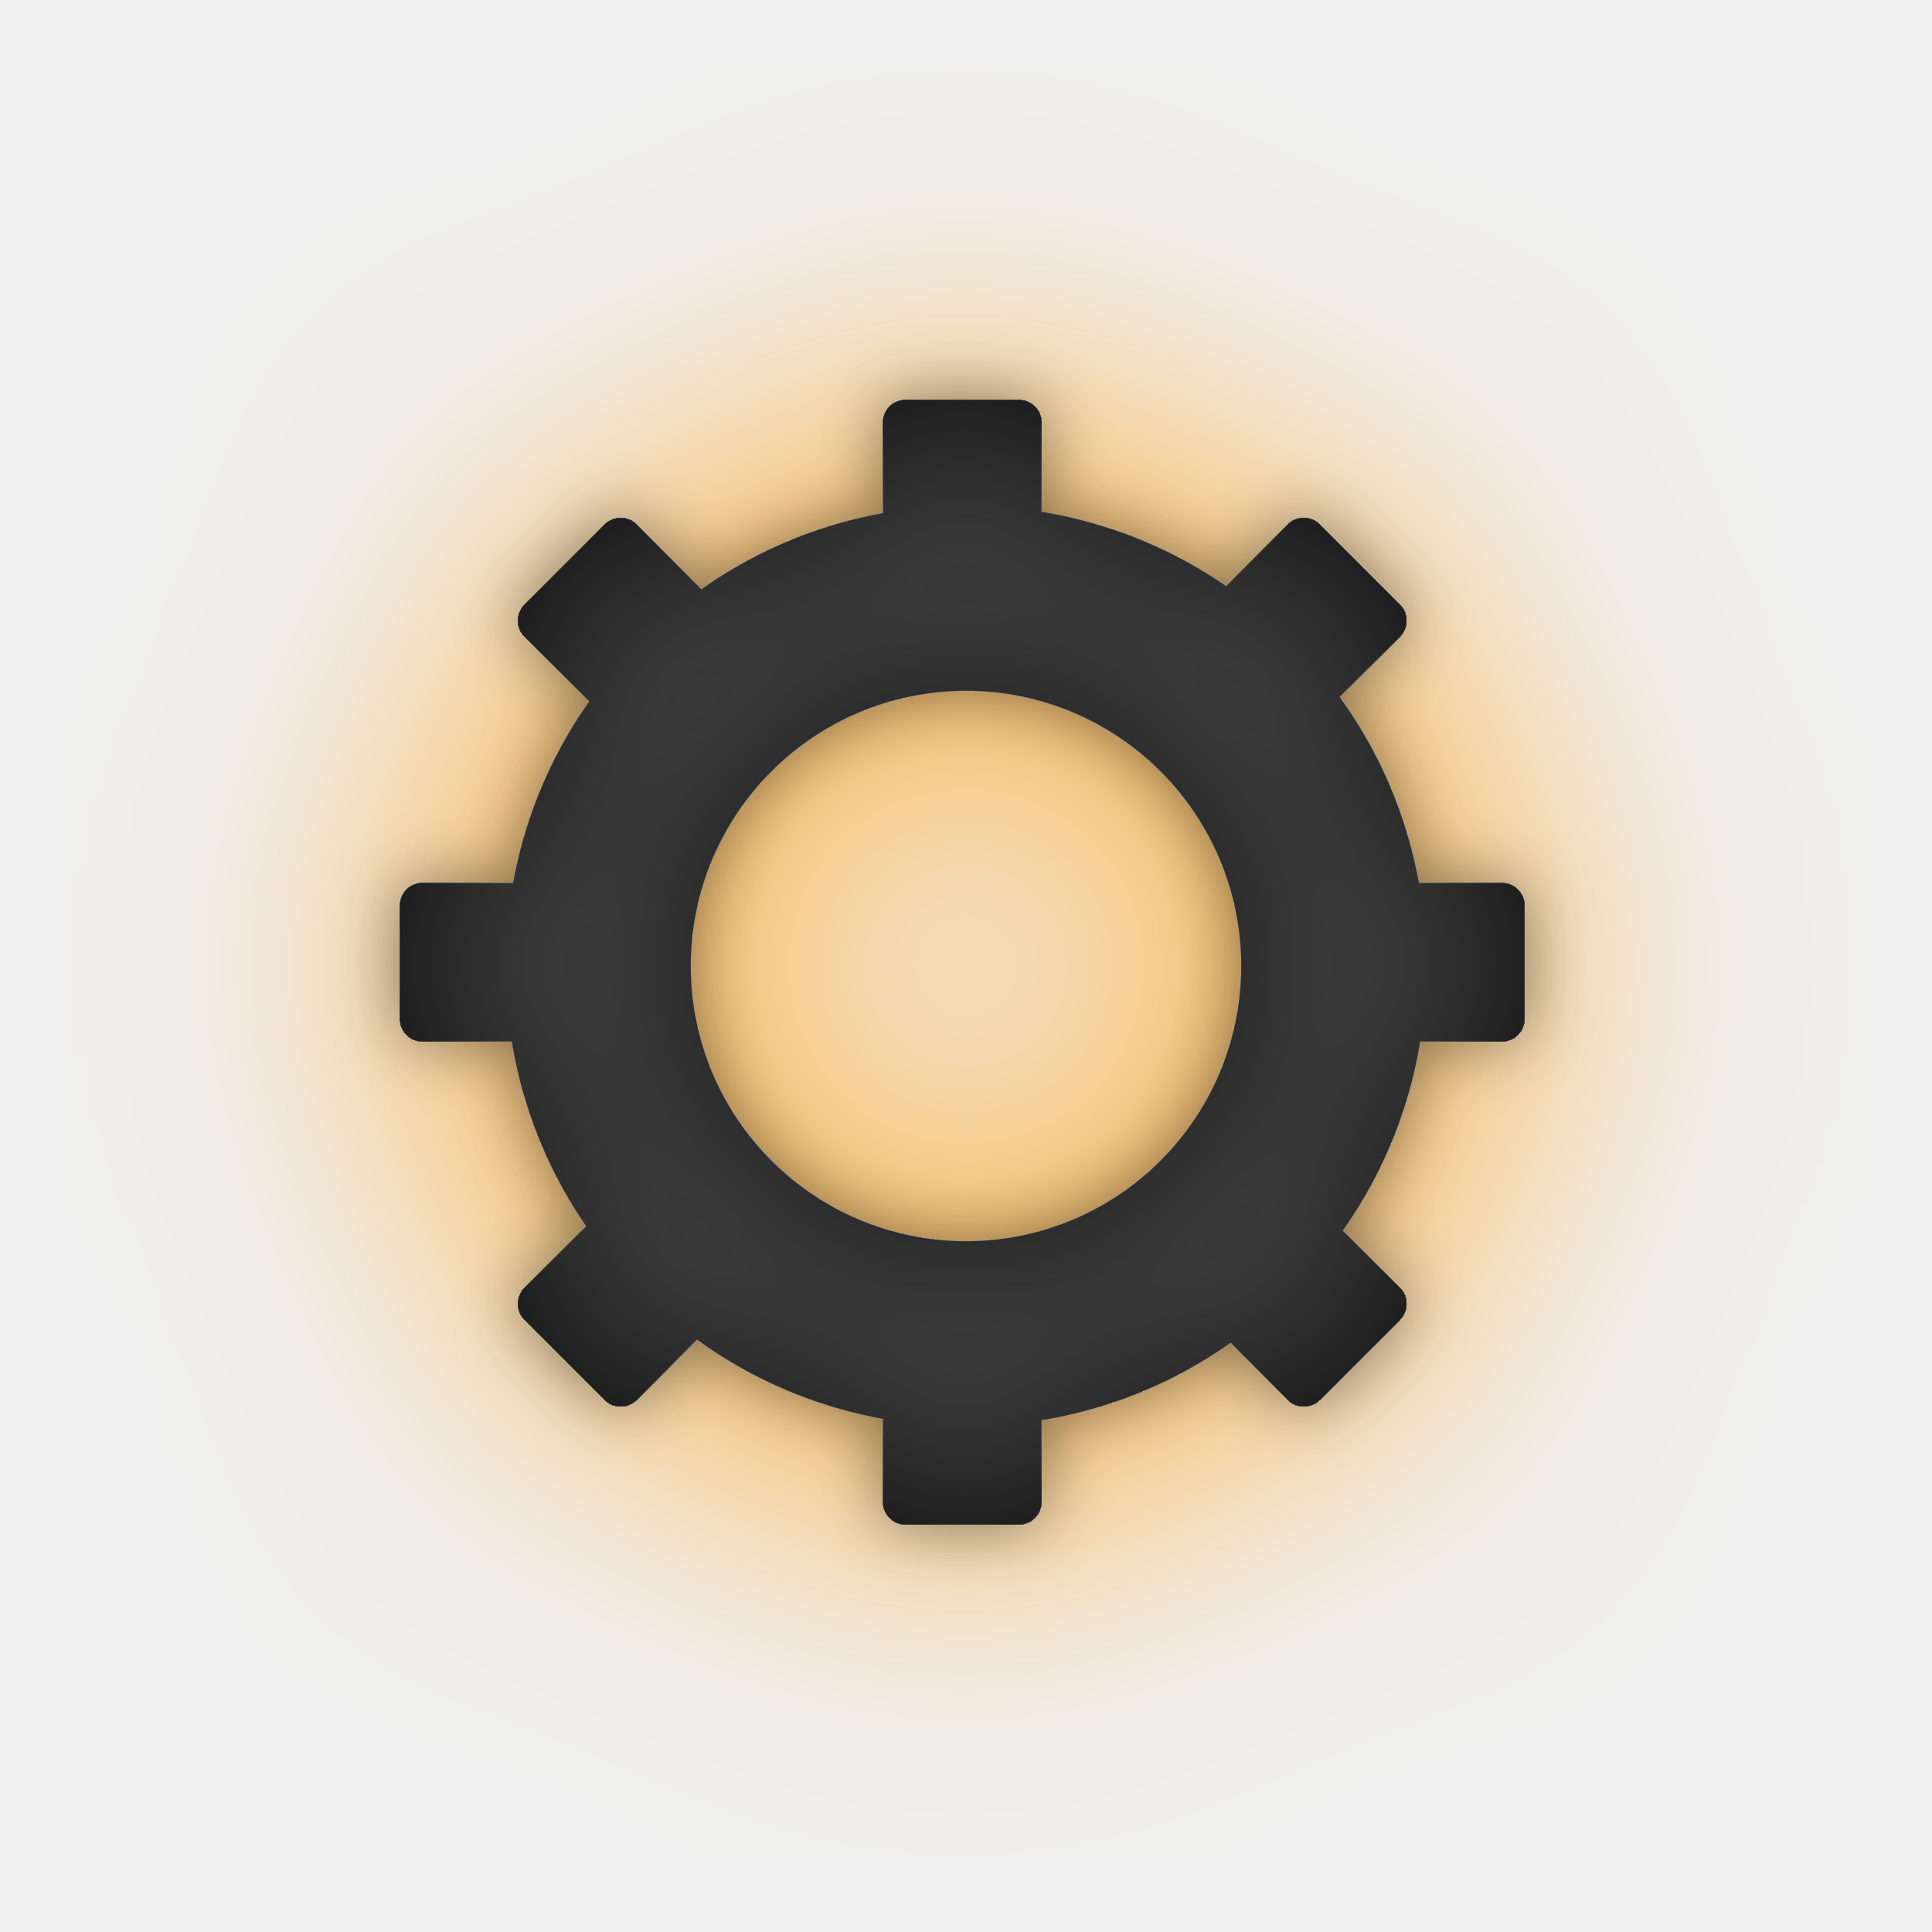
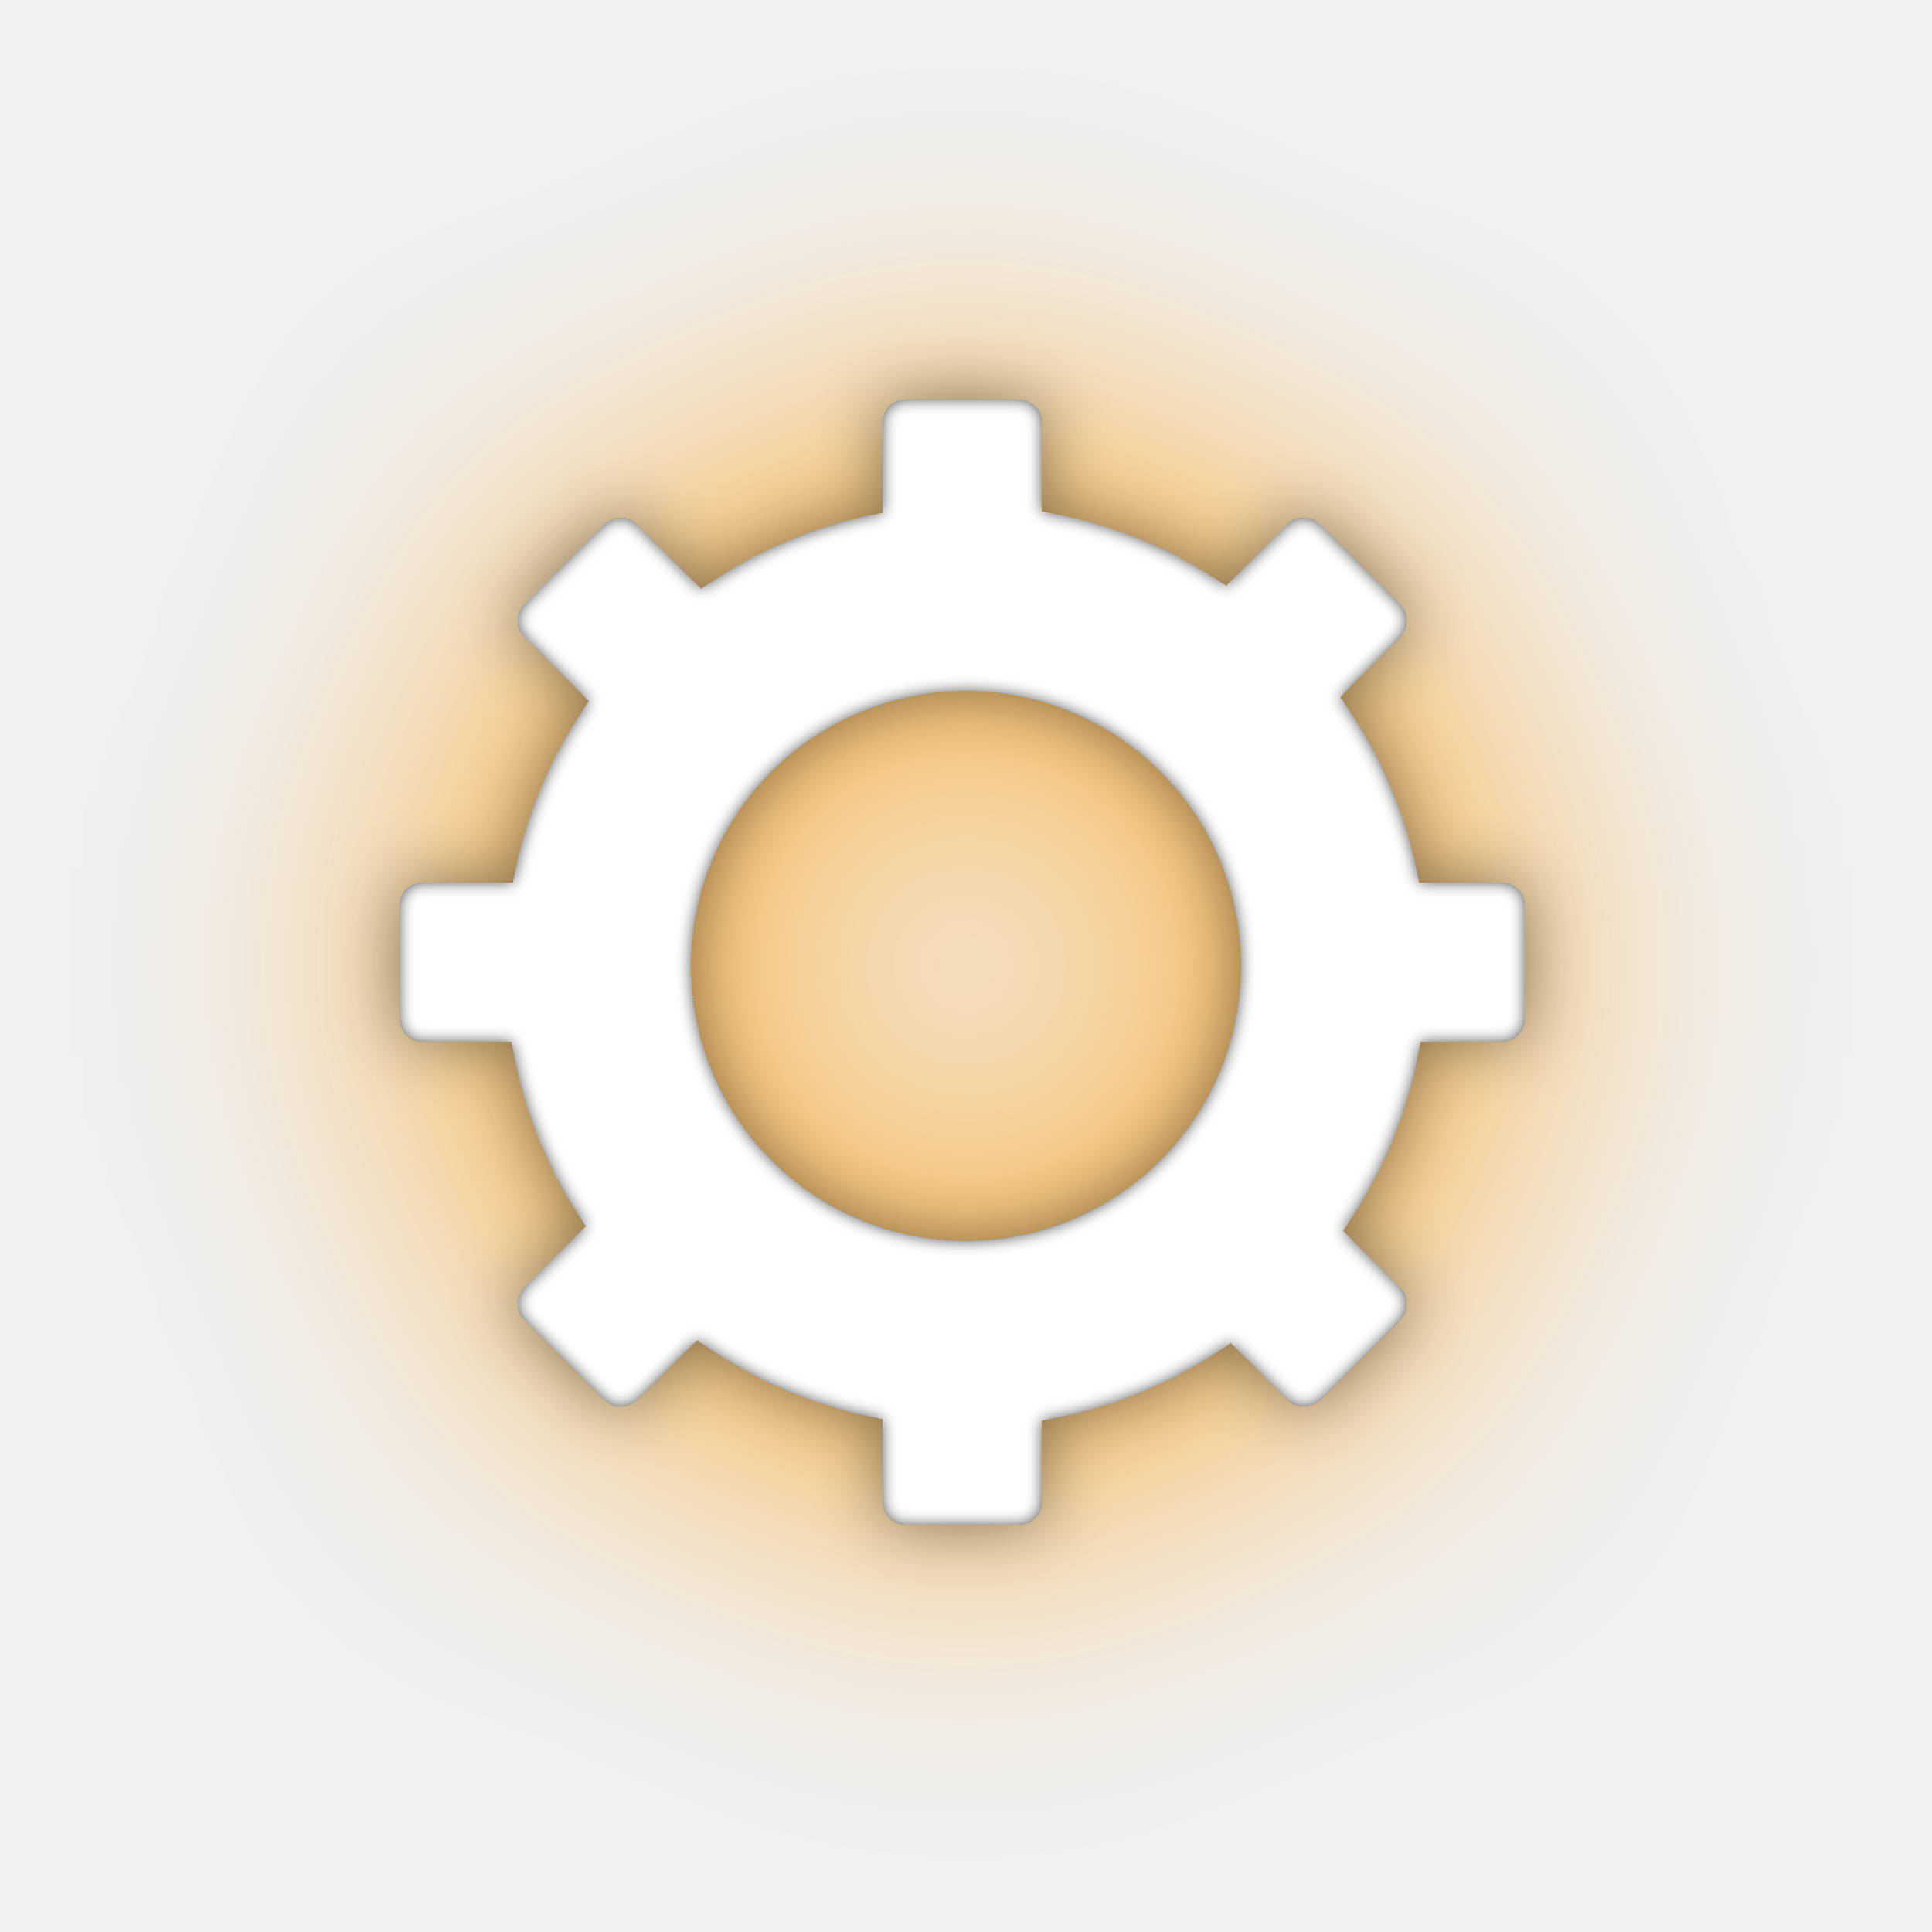
<svg xmlns="http://www.w3.org/2000/svg" width="256" height="256" viewBox="0 0 256 256" fill="none">
  <g filter="url(#filter0_ddi_903_46)">
-     <path d="M189 128C189 161.689 161.689 189 128 189C94.311 189 67 161.689 67 128C67 94.311 94.311 67 128 67C161.689 67 189 94.311 189 128ZM91.524 128C91.524 148.145 107.855 164.476 128 164.476C148.145 164.476 164.476 148.145 164.476 128C164.476 107.855 148.145 91.524 128 91.524C107.855 91.524 91.524 107.855 91.524 128Z" fill="#474747" />
-     <rect x="117" y="53" width="21" height="27" rx="3" fill="#474747" />
-     <rect x="117" y="175" width="21" height="27" rx="3" fill="#474747" />
-     <rect x="175" y="138" width="21" height="27" rx="3" transform="rotate(-90 175 138)" fill="#474747" />
-     <rect x="53" y="138" width="21" height="27" rx="3" transform="rotate(-90 53 138)" fill="#474747" />
-     <rect x="172.753" y="67.395" width="21" height="27" rx="3" transform="rotate(44.9985 172.753 67.3948)" fill="#474747" />
-     <rect x="86.489" y="153.664" width="21" height="27" rx="3" transform="rotate(44.9985 86.4885 153.664)" fill="#474747" />
-     <rect x="153.664" y="168.511" width="21" height="27" rx="3" transform="rotate(-45.0015 153.664 168.511)" fill="#474747" />
-     <rect x="67.395" y="82.247" width="21" height="27" rx="3" transform="rotate(-45.0015 67.3948 82.2467)" fill="#474747" />
+     <path d="M189 128C189 161.689 161.689 189 128 189C94.311 189 67 161.689 67 128C67 94.311 94.311 67 128 67C161.689 67 189 94.311 189 128ZM91.524 128C91.524 148.145 107.855 164.476 128 164.476C148.145 164.476 164.476 148.145 164.476 128C164.476 107.855 148.145 91.524 128 91.524C107.855 91.524 91.524 107.855 91.524 128Z" fill="white" />
+     <rect x="117" y="53" width="21" height="27" rx="3" fill="white" />
+     <rect x="117" y="175" width="21" height="27" rx="3" fill="white" />
+     <rect x="175" y="138" width="21" height="27" rx="3" transform="rotate(-90 175 138)" fill="white" />
+     <rect x="53" y="138" width="21" height="27" rx="3" transform="rotate(-90 53 138)" fill="white" />
+     <rect x="172.753" y="67.395" width="21" height="27" rx="3" transform="rotate(44.9985 172.753 67.3948)" fill="white" />
+     <rect x="86.489" y="153.664" width="21" height="27" rx="3" transform="rotate(44.9985 86.4885 153.664)" fill="white" />
+     <rect x="153.664" y="168.511" width="21" height="27" rx="3" transform="rotate(-45.0015 153.664 168.511)" fill="white" />
+     <rect x="67.395" y="82.247" width="21" height="27" rx="3" transform="rotate(-45.0015 67.3948 82.2467)" fill="white" />
  </g>
  <defs>
    <filter id="filter0_ddi_903_46" x="8" y="8" width="239" height="239" filterUnits="userSpaceOnUse" color-interpolation-filters="sRGB">
      <feFlood flood-opacity="0" result="BackgroundImageFix" />
      <feColorMatrix in="SourceAlpha" type="matrix" values="0 0 0 0 0 0 0 0 0 0 0 0 0 0 0 0 0 0 127 0" result="hardAlpha" />
      <feOffset />
      <feGaussianBlur stdDeviation="22.5" />
      <feComposite in2="hardAlpha" operator="out" />
      <feColorMatrix type="matrix" values="0 0 0 0 1 0 0 0 0 0.6 0 0 0 0 0 0 0 0 1 0" />
      <feBlend mode="normal" in2="BackgroundImageFix" result="effect1_dropShadow_903_46" />
      <feColorMatrix in="SourceAlpha" type="matrix" values="0 0 0 0 0 0 0 0 0 0 0 0 0 0 0 0 0 0 127 0" result="hardAlpha" />
      <feOffset />
      <feGaussianBlur stdDeviation="4.5" />
      <feComposite in2="hardAlpha" operator="out" />
      <feColorMatrix type="matrix" values="0 0 0 0 0 0 0 0 0 0 0 0 0 0 0 0 0 0 0.47 0" />
      <feBlend mode="normal" in2="effect1_dropShadow_903_46" result="effect2_dropShadow_903_46" />
      <feBlend mode="normal" in="SourceGraphic" in2="effect2_dropShadow_903_46" result="shape" />
      <feColorMatrix in="SourceAlpha" type="matrix" values="0 0 0 0 0 0 0 0 0 0 0 0 0 0 0 0 0 0 127 0" result="hardAlpha" />
      <feOffset />
-       <feGaussianBlur stdDeviation="13.5" />
+       <feGaussianBlur stdDeviation="1" />
      <feComposite in2="hardAlpha" operator="arithmetic" k2="-1" k3="1" />
-       <feColorMatrix type="matrix" values="0 0 0 0 0.054 0 0 0 0 0.054 0 0 0 0 0.054 0 0 0 1 0" />
+       <feColorMatrix type="matrix" values="0 0 0 0 0.054 0 0 0 0 0.054 0 0 0 0 0.054 0 0 0 0.69 0" />
      <feBlend mode="normal" in2="shape" result="effect3_innerShadow_903_46" />
    </filter>
  </defs>
</svg>
